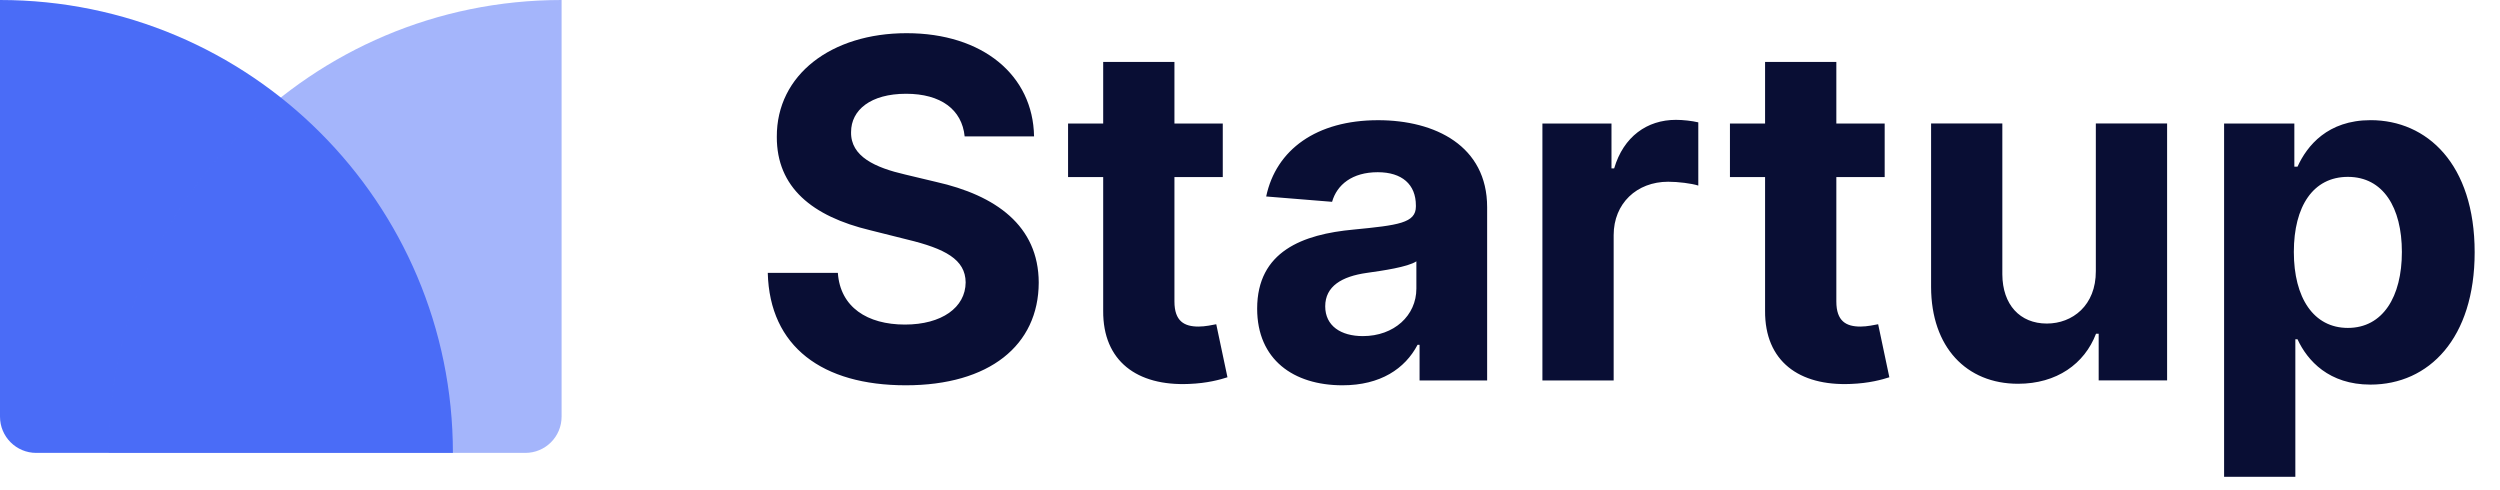
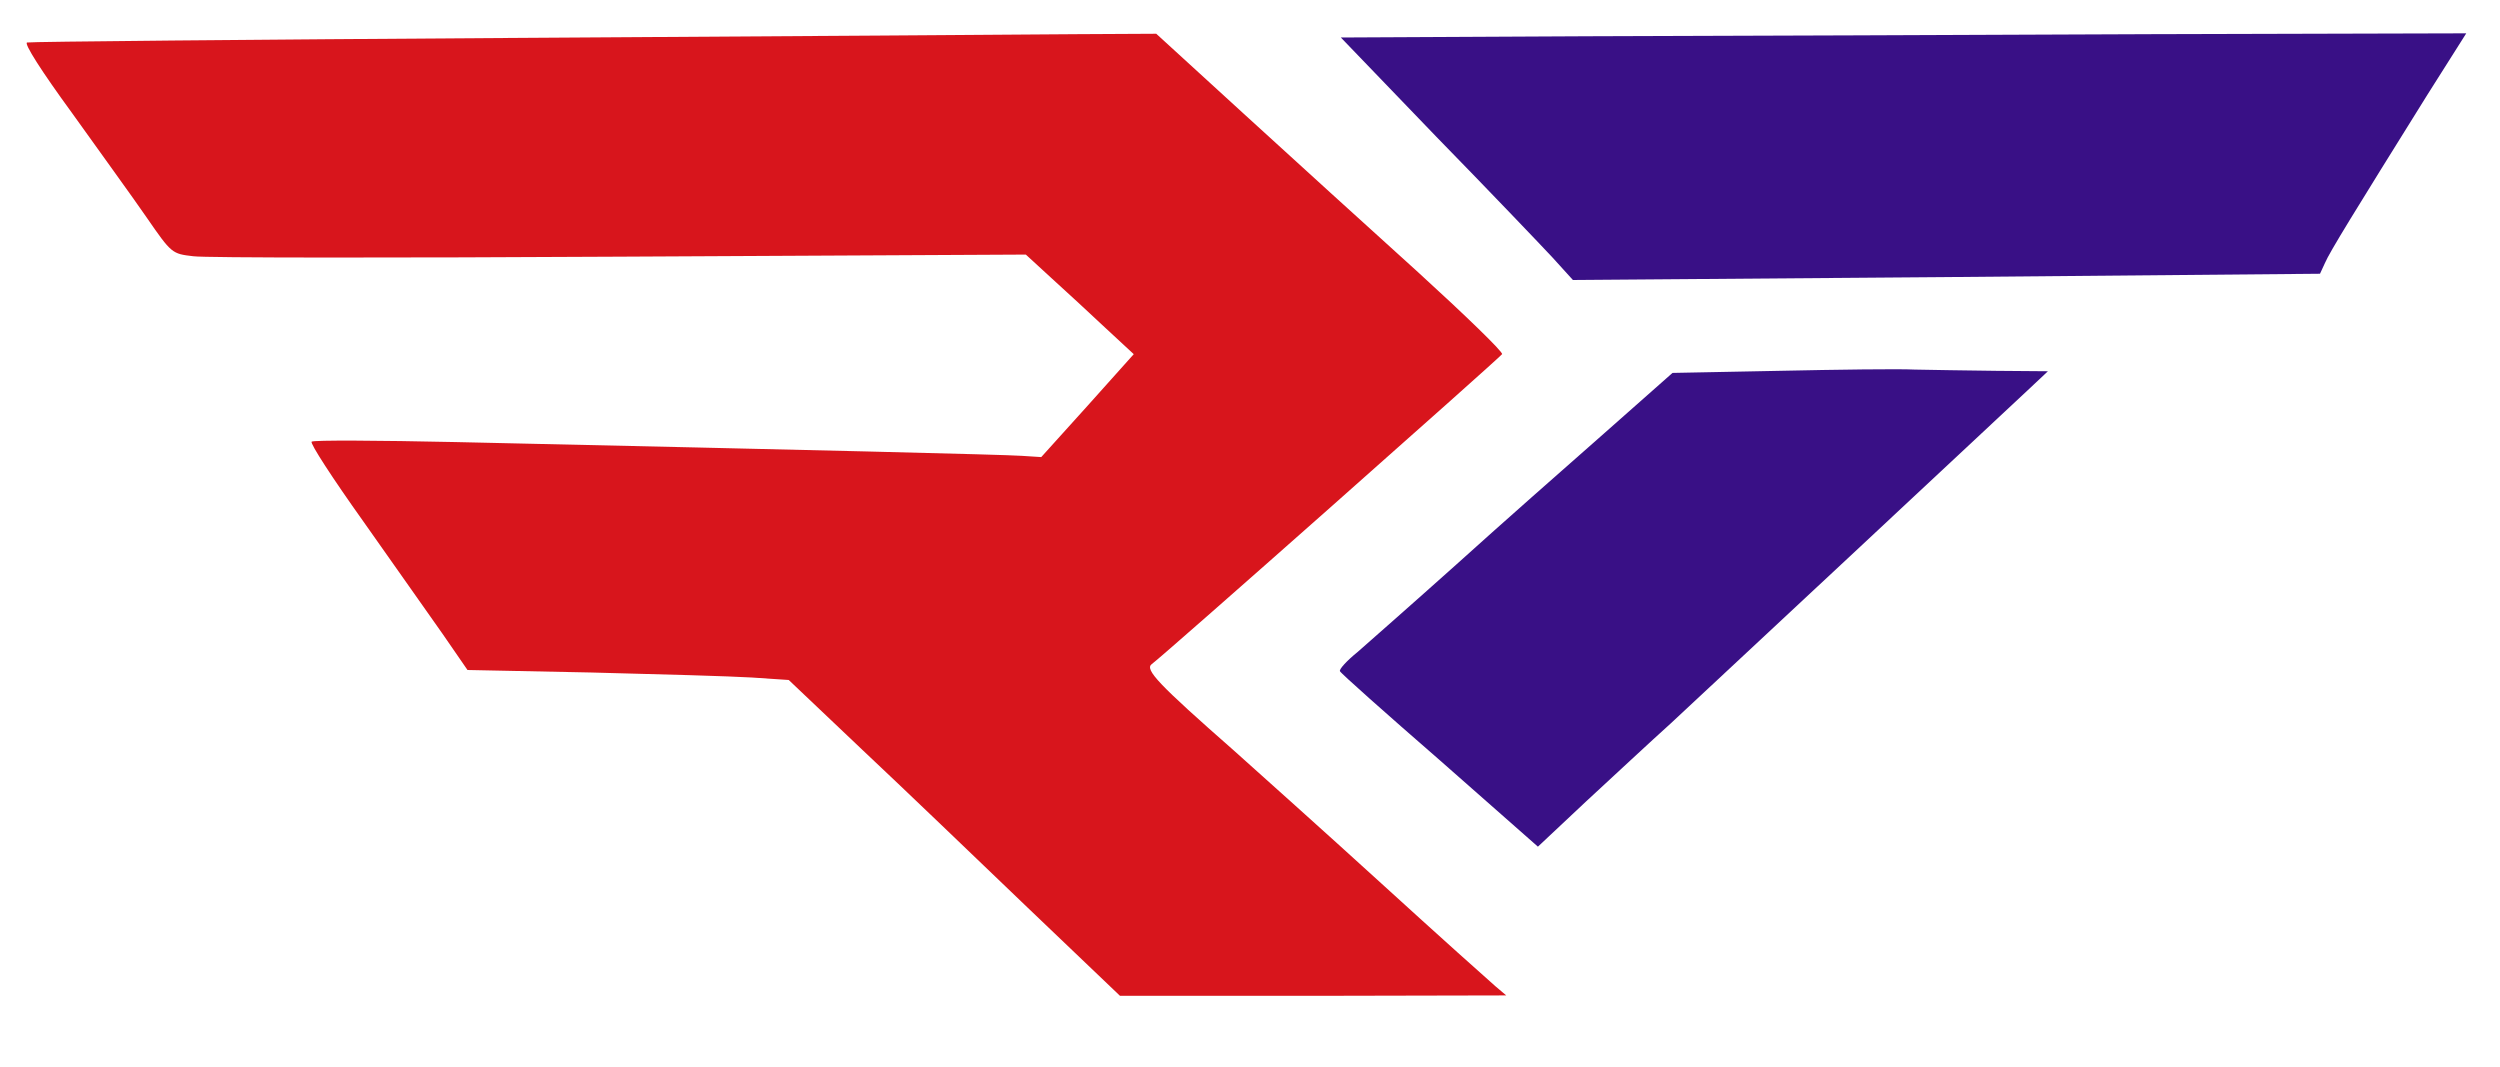
- <svg xmlns="http://www.w3.org/2000/svg" fill="none" height="27" viewBox="0 0 138 27" width="138">
-   <path d="m53.248 7.529h3.832c-.055-3.37-2.825-5.697-7.035-5.697-4.146 0-7.183 2.29-7.165 5.724-.009 2.788 1.957 4.386 5.152 5.152l2.059.517c2.059.498 3.204 1.089 3.213 2.364-.009 1.385-1.32 2.327-3.352 2.327-2.077 0-3.573-.96-3.702-2.853h-3.869c.102 4.09 3.028 6.205 7.617 6.205 4.616 0 7.331-2.207 7.34-5.669-.009-3.148-2.382-4.82-5.669-5.558l-1.699-.406c-1.643-.379-3.019-.988-2.991-2.345 0-1.219 1.08-2.114 3.038-2.114 1.911 0 3.084.868 3.232 2.354zm14.249-.711h-2.668v-3.398h-3.933v3.398h-1.939v2.955h1.939v7.386c-.018 2.779 1.874 4.155 4.727 4.035 1.016-.037 1.736-.24 2.133-.369l-.619-2.927c-.194.037-.609.129-.979.129-.785 0-1.329-.295-1.329-1.385v-6.869h2.668zm6.606 14.45c2.096 0 3.453-.914 4.146-2.234h.111v1.967h3.73v-9.565c0-3.379-2.862-4.801-6.02-4.801-3.398 0-5.632 1.625-6.177 4.21l3.638.295c.268-.942 1.108-1.634 2.521-1.634 1.339 0 2.105.674 2.105 1.837v.055c0 .914-.97 1.034-3.435 1.274-2.807.259-5.327 1.2-5.327 4.367 0 2.807 2.003 4.229 4.709 4.229zm1.126-2.715c-1.21 0-2.077-.563-2.077-1.643 0-1.108.914-1.653 2.299-1.847.859-.12 2.262-.323 2.733-.637v1.505c0 1.486-1.228 2.622-2.955 2.622zm9.912 2.447h3.933v-8.023c0-1.745 1.274-2.945 3.01-2.945.545 0 1.293.092 1.662.212v-3.49c-.351-.083-.84-.138-1.237-.138-1.588 0-2.89.923-3.407 2.678h-.148v-2.474h-3.813zm18.893-14.182h-2.668v-3.398h-3.934v3.398h-1.939v2.955h1.939v7.386c-.018 2.779 1.874 4.155 4.728 4.035 1.015-.037 1.735-.24 2.132-.369l-.618-2.927c-.194.037-.61.129-.979.129-.785 0-1.329-.295-1.329-1.385v-6.869h2.668zm11.656 8.143c.01 1.902-1.292 2.899-2.705 2.899-1.486 0-2.447-1.043-2.456-2.715v-8.328h-3.933v9.03c.009 3.315 1.948 5.337 4.801 5.337 2.133 0 3.666-1.099 4.303-2.761h.147v2.576h3.777v-14.182h-3.934zm7.08 11.357h3.933v-7.59h.12c.545 1.182 1.736 2.502 4.026 2.502 3.231 0 5.752-2.558 5.752-7.303 0-4.875-2.632-7.294-5.743-7.294-2.373 0-3.509 1.413-4.035 2.567h-.175v-2.382h-3.878zm3.85-12.409c0-2.53 1.071-4.146 2.982-4.146 1.948 0 2.982 1.69 2.982 4.146 0 2.474-1.052 4.192-2.982 4.192-1.893 0-2.982-1.662-2.982-4.192z" fill="#090e34" />
-   <g fill="#4a6cf7">
-     <path d="m0 0c13.807 0 25 11.193 25 25h-23c-1.105 0-2-.895-2-2z" />
-     <path d="m6 25c0-13.807 11.193-25 25-25v23c0 1.105-.895 2-2 2z" opacity=".5" />
+ <svg xmlns="http://www.w3.org/2000/svg" width="600" height="256" preserveAspectRatio="xMidYMid meet" version="1.0">
+   <g>
+     <path fill="#d8151c" id="svg_2" d="m123.6,9.1c-63.7,0.4 -116.4,0.9 -117.1,1.1c-0.8,0.2 3.4,6.8 10.7,16.8c6.5,9.1 14.7,20.4 18,25.2c6,8.7 6.1,8.7 11.2,9.3c2.8,0.4 48.9,0.4 102.4,0.1l97.4,-0.5l6.1,5.6c3.4,3.1 9.3,8.5 13,12l6.8,6.3l-11.1,12.4l-11.1,12.3l-4.7,-0.3c-4.3,-0.3 -49.8,-1.4 -135.7,-3.3c-18.7,-0.4 -34.3,-0.5 -34.7,-0.1c-0.5,0.3 5.1,8.9 12.3,19c7.2,10.2 15.8,22.4 19.1,27.1l6,8.7l29.7,0.6c16.3,0.4 33.6,0.9 38.5,1.2l8.9,0.6l17.6,16.7c9.7,9.1 27.5,26.2 39.7,37.9l22.2,21.2l46.4,0l46.3,-0.1l-2.6,-2.2c-1.4,-1.2 -13.8,-12.3 -27.4,-24.7c-13.6,-12.4 -29.6,-26.7 -35.4,-31.9c-18.1,-15.9 -21.4,-19.4 -19.7,-20.7c2.7,-1.9 83.5,-73.5 84.1,-74.4c0.3,-0.5 -8.8,-9.3 -20.2,-19.7c-11.4,-10.3 -30.2,-27.4 -41.8,-38l-21,-19.2l-19,0.1c-10.4,0.1 -71.1,0.5 -134.9,0.9z" />
+     <path fill="#391086" id="svg_3" d="m381.1,8.7l-59.3,0.3l22.9,23.8c12.7,13 25.2,26.1 27.9,29l4.9,5.4l89.7,-0.7l89.6,-0.8l1.2,-2.6c1.1,-2.6 6.9,-12 24.6,-40.4l9.3,-14.7l-75.7,0.2c-41.6,0.2 -102.4,0.4 -135.1,0.5z" />
+     <path fill="#391086" id="svg_4" d="m427,89l-25.6,0.5l-16.4,14.5c-9.1,8 -25.1,22.1 -35.5,31.5c-10.5,9.4 -21.2,18.8 -23.7,21c-2.6,2.1 -4.5,4.2 -4.2,4.6c0.2,0.5 11,10.1 24,21.4l23.5,20.7l11.5,-10.8c6.4,-5.9 15.5,-14.4 20.4,-18.8c4.8,-4.5 24.9,-23.2 44.6,-41.6c19.7,-18.4 38.1,-35.6 40.9,-38.2l5,-4.7l-12.5,-0.1c-6.9,-0.1 -15.6,-0.2 -19.5,-0.3c-3.8,-0.2 -18.5,0 -32.5,0.3z" />
  </g>
</svg>
